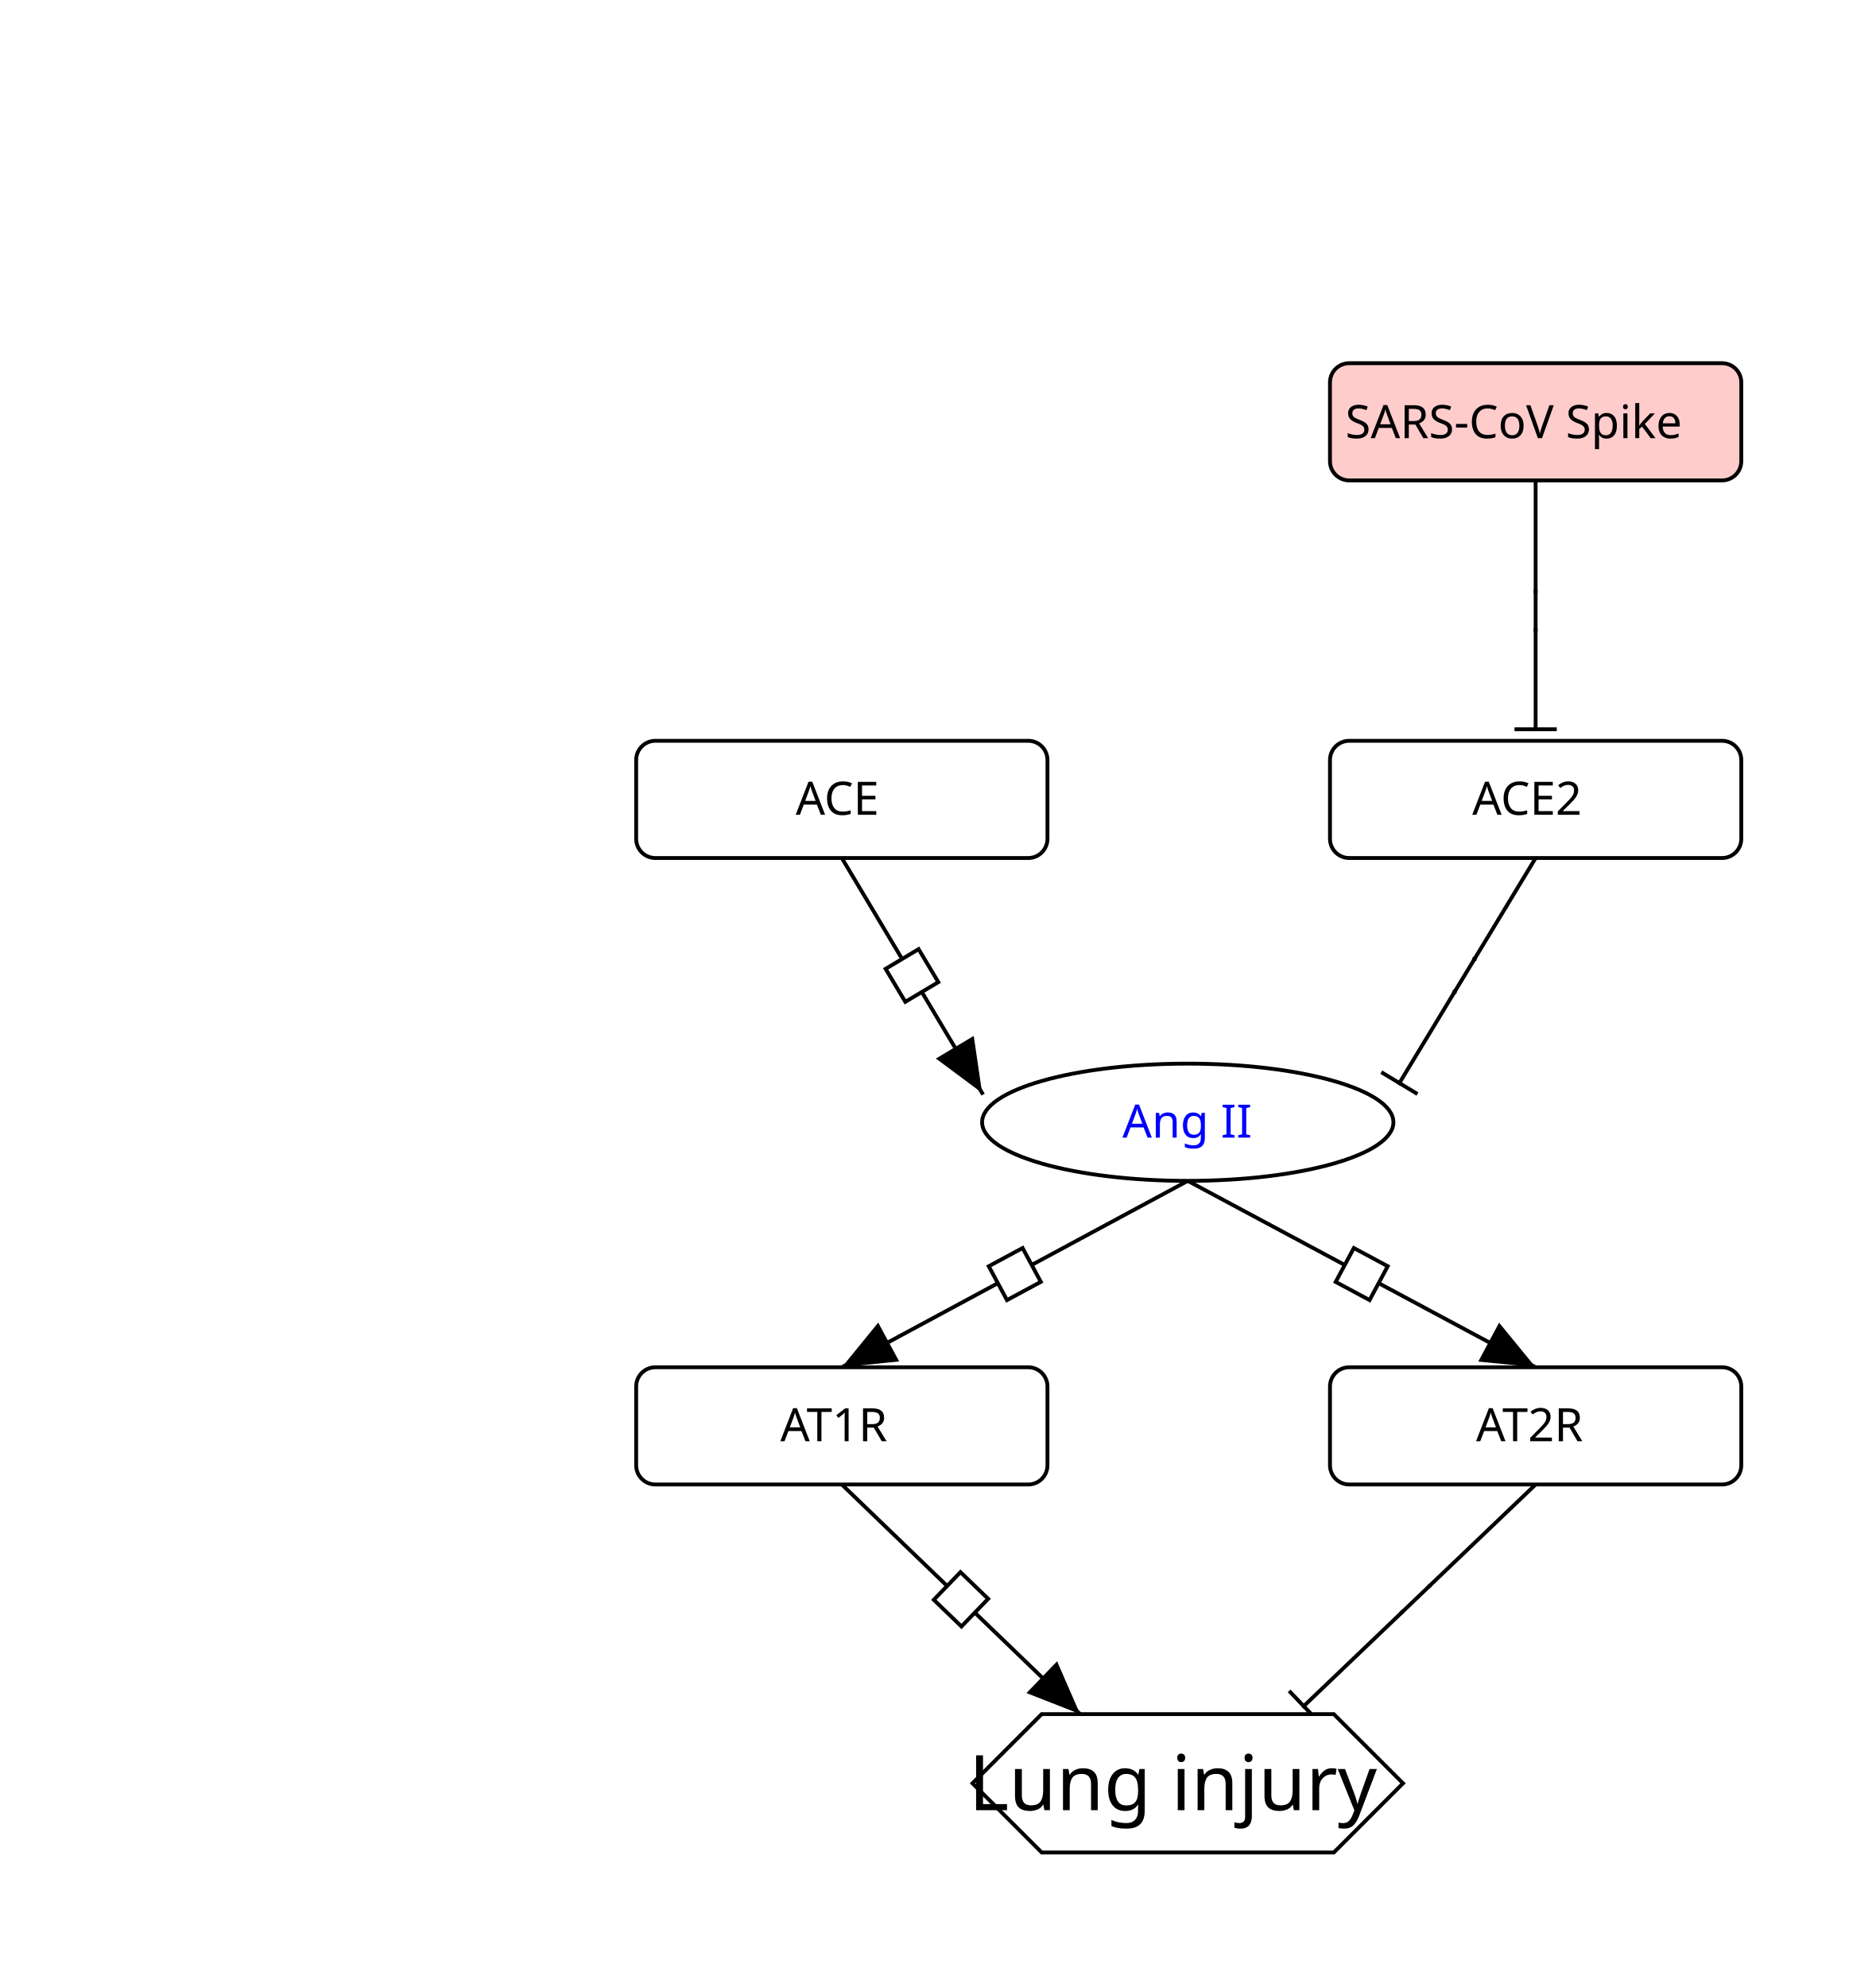
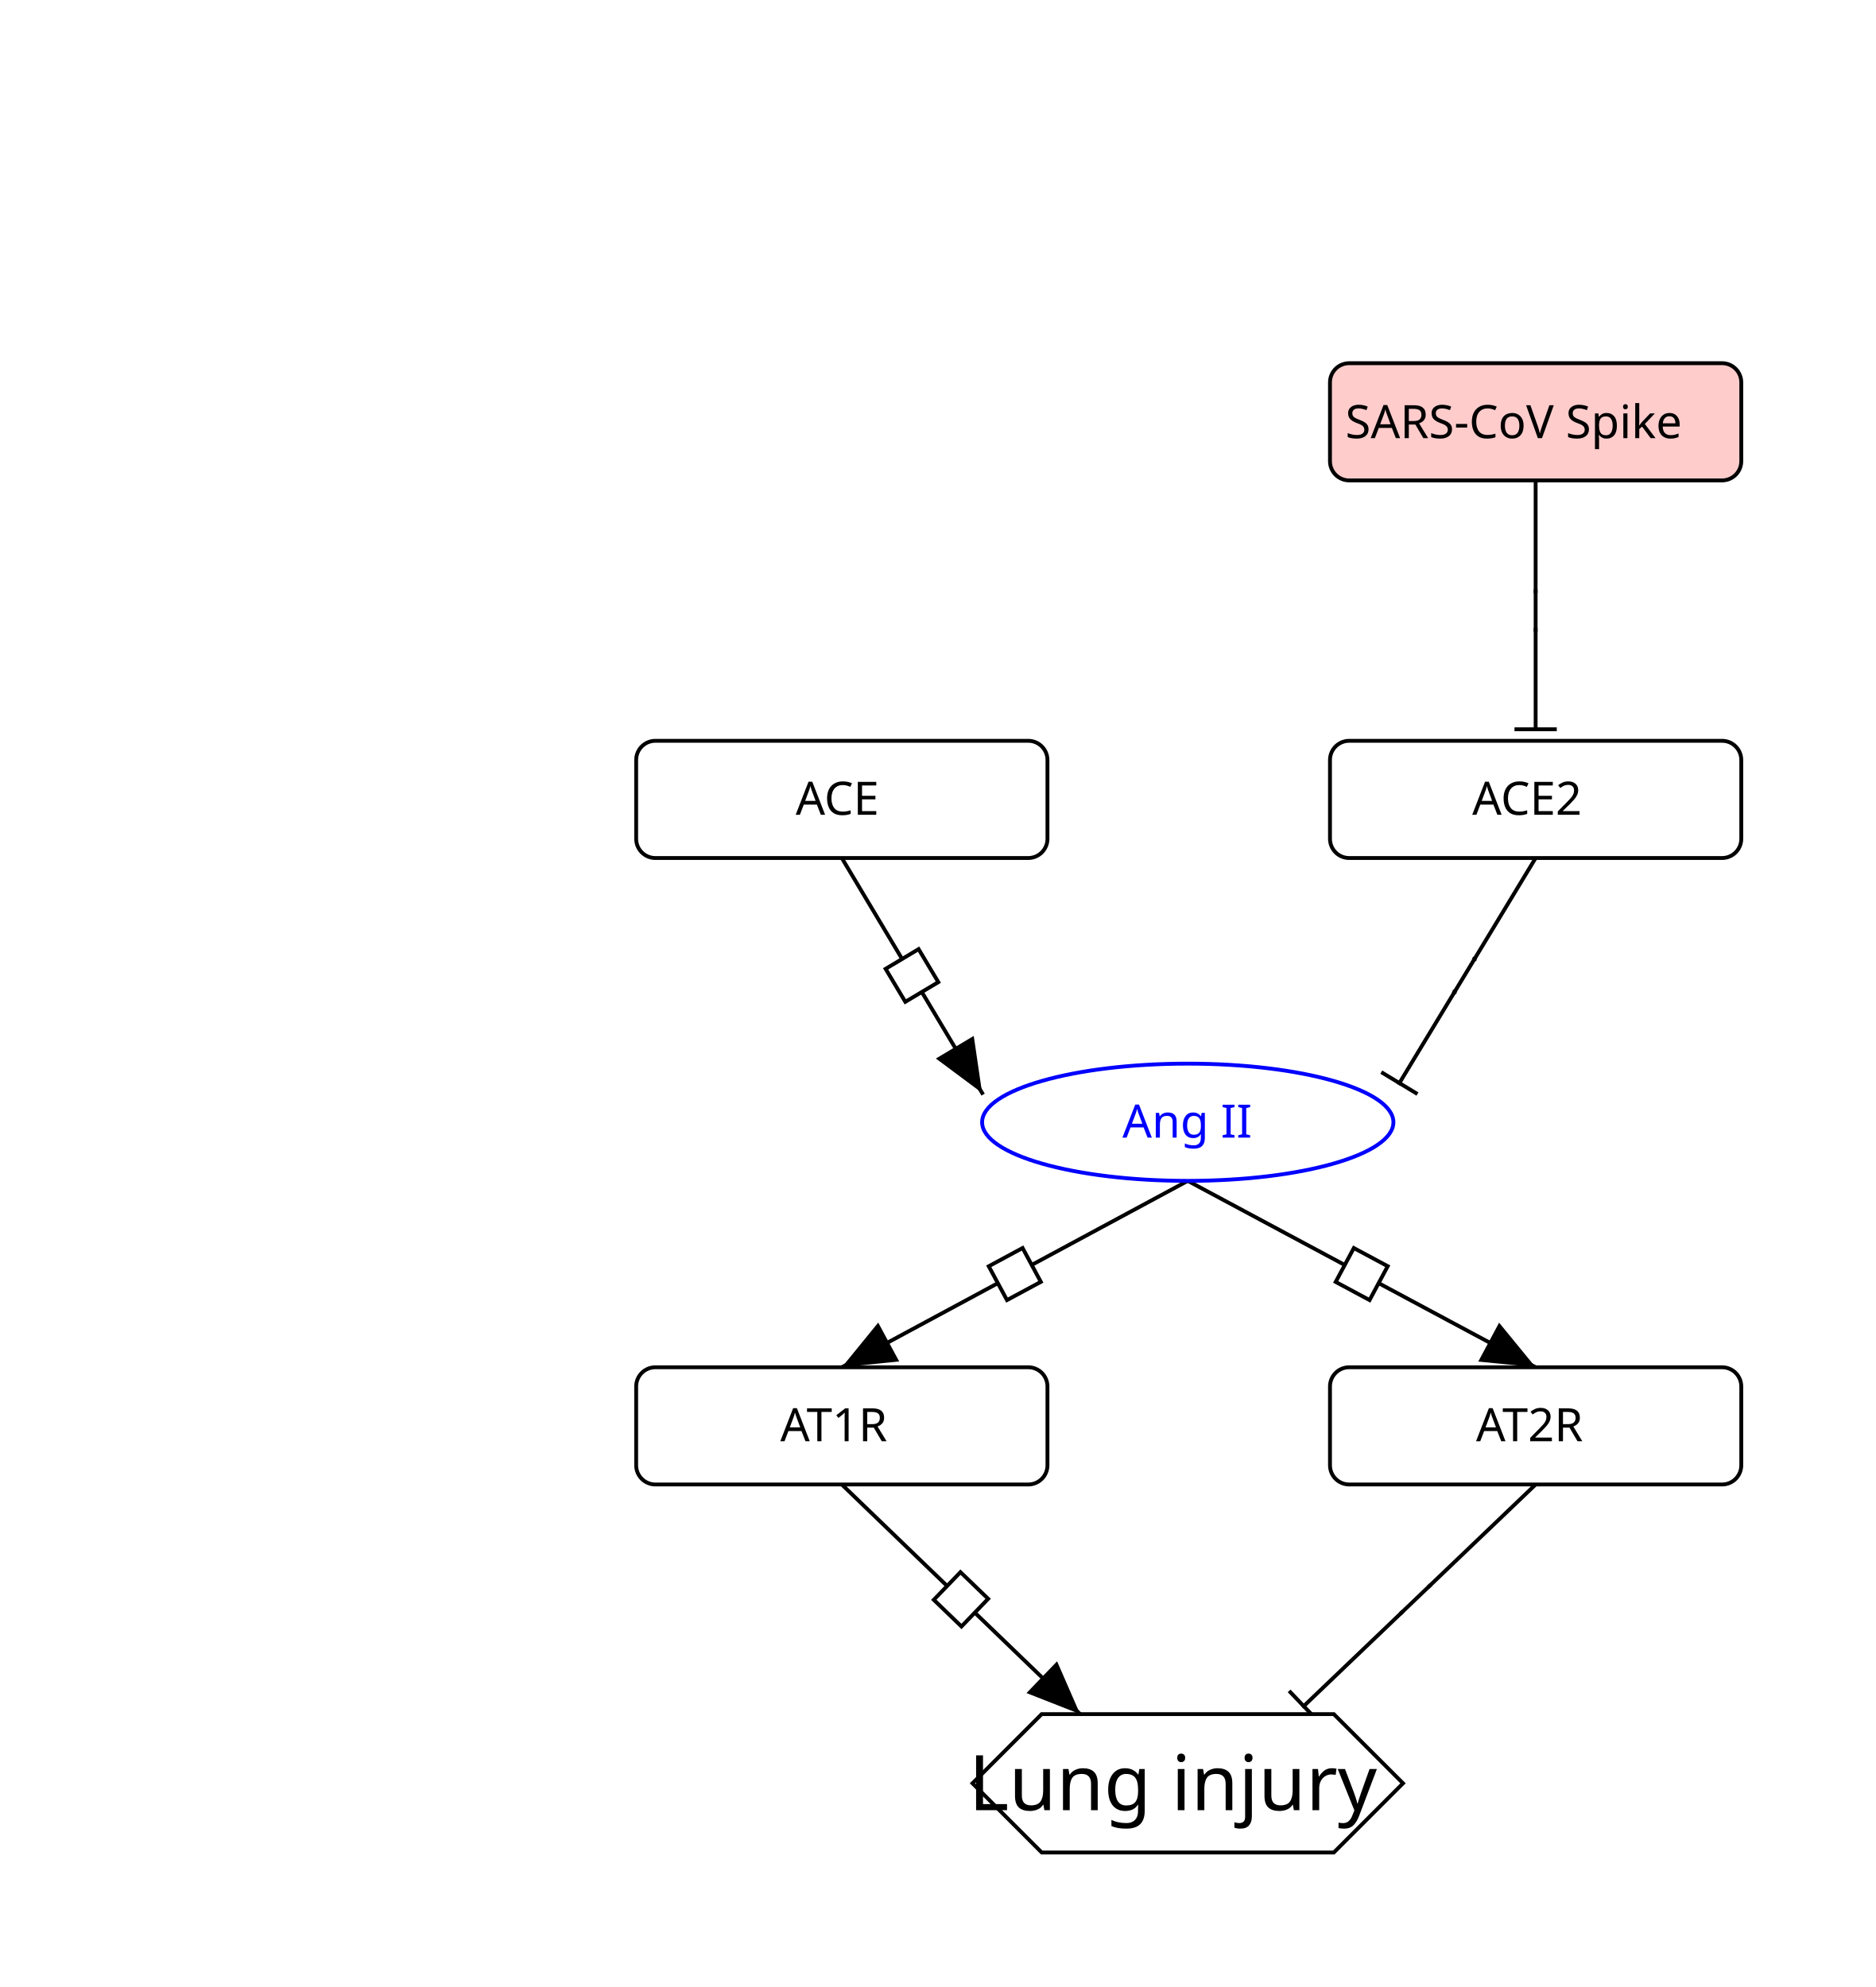
<svg xmlns="http://www.w3.org/2000/svg" fill-opacity="1" color-rendering="auto" color-interpolation="auto" text-rendering="auto" stroke="black" stroke-linecap="square" stroke-miterlimit="10" shape-rendering="auto" stroke-opacity="1" fill="black" stroke-dasharray="none" font-weight="normal" stroke-width="1" viewBox="0 0 488 517" font-family="'Dialog'" font-style="normal" stroke-linejoin="miter" font-size="12px" stroke-dashoffset="0" image-rendering="auto">
  <defs id="genericDefs" />
  <g />
  <defs id="genericDefs" />
  <g>
    <g fill="white" text-rendering="geometricPrecision" color-interpolation="linearRGB" color-rendering="optimizeQuality" stroke="white" image-rendering="optimizeQuality">
      <rect x="-1" width="490" height="519" y="-1" stroke="none" />
-       <path fill="none" d="M399.5 223.25 L383.589 249.535" stroke="black" />
-       <path fill="none" d="M378.411 258.09 L364.053 281.809" stroke="black" />
-       <line y2="284.398" fill="none" x1="359.776" x2="368.331" stroke="black" y1="279.219" />
-       <path fill="none" d="M383.589 249.535 L383.589 249.535" stroke="black" />
-       <path fill="none" d="M378.411 258.09 L378.411 258.09" stroke="black" />
-       <line y2="249.535" fill="none" x1="378.411" x2="383.589" stroke="black" y1="258.09" />
-       <path fill="none" d="M399.5 125 L399.5 153.875" stroke="black" />
-       <path fill="none" d="M399.5 163.875 L399.5 189.75" stroke="black" />
-       <line y2="189.75" fill="none" x1="394.5" x2="404.5" stroke="black" y1="189.75" />
-       <line y2="153.875" fill="none" x1="399.5" x2="399.5" stroke="black" y1="163.875" />
-       <path fill="none" d="M219 386.25 L246.4 412.655" stroke="black" />
-       <path fill="none" d="M253.6 419.595 L281 446" stroke="black" />
-       <path fill="black" d="M267.038 440.517 L281 446 L275.005 432.25 Z" stroke="none" />
-       <rect x="245" width="10" height="10" y="411.125" transform="translate(250,416.125) rotate(43.9413) translate(-250,-416.125)" stroke="none" />
-       <rect x="245" y="411.125" transform="translate(250,416.125) rotate(43.9413) translate(-250,-416.125)" fill="none" width="10" height="10" stroke="black" />
+       <path fill="none" d="M309 307.25 L268.402 329.128" stroke="black" />
+       <path fill="none" d="M259.598 333.872 L219 355.75" stroke="black" />
+       <path fill="black" d="M228.476 344.123 L219 355.75 L233.923 354.229 Z" stroke="none" />
+       <rect x="259" width="10" height="10" y="326.5" transform="translate(264,331.5) rotate(151.6803) translate(-264,-331.5)" stroke="none" />
+       <rect x="259" y="326.5" transform="translate(264,331.5) rotate(151.6803) translate(-264,-331.5)" fill="none" width="10" height="10" stroke="black" />
+     </g>
+     <g font-size="10px" text-rendering="geometricPrecision" image-rendering="optimizeQuality" color-rendering="optimizeQuality" font-family="sans-serif" color-interpolation="linearRGB" font-weight="bold">
+       <text x="264" xml:space="preserve" y="335" stroke="none" />
+       <path fill="none" d="M219 223.25 L234.687 249.52" />
+       <path fill="none" d="M239.813 258.105 L255.5 284.375" />
+       <path d="M243.467 275.42 L255.5 284.375 L253.323 269.534 Z" stroke="none" />
+     </g>
+     <g transform="translate(237.25,253.8125) rotate(59.157) translate(-237.25,-253.8125)" fill="white" text-rendering="geometricPrecision" color-rendering="optimizeQuality" image-rendering="optimizeQuality" color-interpolation="linearRGB" stroke="white">
+       <rect x="232.25" width="10" height="10" y="248.812" stroke="none" />
+       <rect fill="none" x="232.25" width="10" height="10" y="248.812" stroke="black" />
+     </g>
+     <g font-size="10px" text-rendering="geometricPrecision" image-rendering="optimizeQuality" color-rendering="optimizeQuality" font-family="sans-serif" color-interpolation="linearRGB" font-weight="bold">
+       <text x="237" xml:space="preserve" y="257" stroke="none" />
+       <path fill="none" d="M399.5 125 L399.5 153.875" />
+       <path fill="none" d="M399.5 163.875 L399.5 189.75" />
+       <line y2="189.75" fill="none" x1="394.5" x2="404.5" y1="189.75" />
+       <line y2="153.875" fill="none" x1="399.5" x2="399.5" y1="163.875" />
+       <path fill="none" d="M219 386.25 L246.4 412.655" />
+       <path fill="none" d="M253.6 419.595 L281 446" />
+       <path d="M267.038 440.517 L281 446 L275.005 432.25 Z" stroke="none" />
+     </g>
+     <g transform="translate(250,416.125) rotate(43.9413) translate(-250,-416.125)" fill="white" text-rendering="geometricPrecision" color-rendering="optimizeQuality" image-rendering="optimizeQuality" color-interpolation="linearRGB" stroke="white">
+       <rect x="245" width="10" height="10" y="411.125" stroke="none" />
+       <rect fill="none" x="245" width="10" height="10" y="411.125" stroke="black" />
    </g>
    <g font-size="10px" text-rendering="geometricPrecision" image-rendering="optimizeQuality" color-rendering="optimizeQuality" font-family="sans-serif" color-interpolation="linearRGB" font-weight="bold">
      <text x="250" xml:space="preserve" y="420" stroke="none" />
+       <path fill="none" d="M399.5 223.25 L383.589 249.535" />
+       <path fill="none" d="M378.411 258.09 L364.053 281.809" />
+       <line y2="284.398" fill="none" x1="359.776" x2="368.331" y1="279.219" />
+       <path fill="none" d="M383.589 249.535 L383.589 249.535" />
+       <path fill="none" d="M378.411 258.09 L378.411 258.09" />
+       <line y2="249.535" fill="none" x1="378.411" x2="383.589" y1="258.09" />
      <path fill="none" d="M309 307.25 L349.843 329.138" />
      <path fill="none" d="M358.657 333.862 L399.5 355.75" />
      <path d="M384.574 354.264 L399.5 355.75 L389.997 344.144 Z" stroke="none" />
    </g>
    <g transform="translate(354.25,331.5) rotate(28.1874) translate(-354.25,-331.5)" fill="white" text-rendering="geometricPrecision" color-rendering="optimizeQuality" image-rendering="optimizeQuality" color-interpolation="linearRGB" stroke="white">
      <rect x="349.25" width="10" height="10" y="326.5" stroke="none" />
      <rect fill="none" x="349.25" width="10" height="10" y="326.5" stroke="black" />
    </g>
    <g font-size="10px" text-rendering="geometricPrecision" image-rendering="optimizeQuality" color-rendering="optimizeQuality" font-family="sans-serif" color-interpolation="linearRGB" font-weight="bold">
      <text x="354" xml:space="preserve" y="335" stroke="none" />
-       <path fill="none" d="M219 223.25 L234.687 249.52" />
-       <path fill="none" d="M239.813 258.105 L255.5 284.375" />
-       <path d="M243.467 275.42 L255.5 284.375 L253.323 269.534 Z" stroke="none" />
-     </g>
-     <g transform="translate(237.25,253.8125) rotate(59.157) translate(-237.25,-253.8125)" fill="white" text-rendering="geometricPrecision" color-rendering="optimizeQuality" image-rendering="optimizeQuality" color-interpolation="linearRGB" stroke="white">
-       <rect x="232.25" width="10" height="10" y="248.812" stroke="none" />
-       <rect fill="none" x="232.25" width="10" height="10" y="248.812" stroke="black" />
-     </g>
-     <g font-size="10px" text-rendering="geometricPrecision" image-rendering="optimizeQuality" color-rendering="optimizeQuality" font-family="sans-serif" color-interpolation="linearRGB" font-weight="bold">
-       <text x="237" xml:space="preserve" y="257" stroke="none" />
-       <path fill="none" d="M309 307.25 L268.402 329.128" />
-       <path fill="none" d="M259.598 333.872 L219 355.75" />
-       <path d="M228.476 344.123 L219 355.75 L233.923 354.229 Z" stroke="none" />
-     </g>
-     <g transform="translate(264,331.5) rotate(151.6803) translate(-264,-331.5)" fill="white" text-rendering="geometricPrecision" color-rendering="optimizeQuality" image-rendering="optimizeQuality" color-interpolation="linearRGB" stroke="white">
-       <rect x="259" width="10" height="10" y="326.5" stroke="none" />
-       <rect fill="none" x="259" width="10" height="10" y="326.5" stroke="black" />
-     </g>
-     <g font-size="10px" text-rendering="geometricPrecision" image-rendering="optimizeQuality" color-rendering="optimizeQuality" font-family="sans-serif" color-interpolation="linearRGB" font-weight="bold">
-       <text x="264" xml:space="preserve" y="335" stroke="none" />
      <path fill="none" d="M399.5 386.25 L371.864 412.67" />
      <path fill="none" d="M364.636 419.58 L339.168 443.927" />
      <line y2="447.541" fill="none" x1="335.713" x2="342.624" y1="440.313" />
      <line y2="412.67" fill="none" x1="364.636" x2="371.864" y1="419.58" />
    </g>
    <g fill="white" text-rendering="geometricPrecision" color-interpolation="linearRGB" color-rendering="optimizeQuality" stroke="white" image-rendering="optimizeQuality">
      <path d="M253 464 L271 446 L347 446 L365 464 L347 482 L271 482 Z" stroke="none" fill-rule="evenodd" />
      <path fill="none" d="M253 464 L271 446 L347 446 L365 464 L347 482 L271 482 Z" fill-rule="evenodd" stroke="black" />
    </g>
    <g text-rendering="geometricPrecision" font-size="20px" font-family="sans-serif" color-interpolation="linearRGB" color-rendering="optimizeQuality" image-rendering="optimizeQuality">
      <text x="252" xml:space="preserve" y="471" stroke="none">Lung injury</text>
    </g>
    <g fill="white" text-rendering="geometricPrecision" color-interpolation="linearRGB" color-rendering="optimizeQuality" stroke="white" image-rendering="optimizeQuality">
+       <rect x="165.5" y="192.75" width="107" rx="5" ry="5" height="30.5" stroke="none" />
+       <rect x="165.5" y="192.75" fill="none" width="107" rx="5" ry="5" height="30.5" stroke="black" />
+       <text fill="black" x="207" xml:space="preserve" y="212" font-family="sans-serif" stroke="none">ACE</text>
+       <rect x="165.5" y="355.75" width="107" rx="5" ry="5" height="30.5" stroke="none" />
+       <rect x="165.5" y="355.75" fill="none" width="107" rx="5" ry="5" height="30.5" stroke="black" />
+       <text fill="black" x="203" xml:space="preserve" y="375" font-family="sans-serif" stroke="none">AT1R</text>
      <rect x="346" y="192.75" width="107" rx="5" ry="5" height="30.5" stroke="none" />
      <rect x="346" y="192.75" fill="none" width="107" rx="5" ry="5" height="30.5" stroke="black" />
      <text fill="black" x="383" xml:space="preserve" y="212" font-family="sans-serif" stroke="none">ACE2</text>
+       <rect x="346" y="355.75" width="107" rx="5" ry="5" height="30.5" stroke="none" />
+       <rect x="346" y="355.75" fill="none" width="107" rx="5" ry="5" height="30.5" stroke="black" />
+       <text fill="black" x="384" xml:space="preserve" y="375" font-family="sans-serif" stroke="none">AT2R</text>
      <rect x="346" y="94.5" fill="rgb(255,204,204)" width="107" rx="5" ry="5" height="30.5" stroke="none" />
      <rect x="346" y="94.5" fill="none" width="107" rx="5" ry="5" height="30.5" stroke="black" />
      <text fill="black" x="350" xml:space="preserve" y="114" font-family="sans-serif" stroke="none">SARS-CoV Spike</text>
-       <rect x="346" y="355.75" width="107" rx="5" ry="5" height="30.5" stroke="none" />
-       <rect x="346" y="355.75" fill="none" width="107" rx="5" ry="5" height="30.5" stroke="black" />
-       <text fill="black" x="384" xml:space="preserve" y="375" font-family="sans-serif" stroke="none">AT2R</text>
-       <rect x="165.5" y="192.75" width="107" rx="5" ry="5" height="30.5" stroke="none" />
-       <rect x="165.5" y="192.75" fill="none" width="107" rx="5" ry="5" height="30.5" stroke="black" />
-       <text fill="black" x="207" xml:space="preserve" y="212" font-family="sans-serif" stroke="none">ACE</text>
      <ellipse rx="53.5" ry="15.25" cx="309" cy="292" stroke="none" />
-       <ellipse rx="53.5" fill="none" ry="15.25" cx="309" cy="292" stroke="black" />
+       <ellipse rx="53.5" fill="none" ry="15.25" cx="309" cy="292" stroke="blue" />
      <text fill="blue" x="292" xml:space="preserve" y="296" font-family="sans-serif" stroke="none">Ang II</text>
-       <rect x="165.5" y="355.75" width="107" rx="5" ry="5" height="30.5" stroke="none" />
-       <rect x="165.5" y="355.75" fill="none" width="107" rx="5" ry="5" height="30.5" stroke="black" />
-       <text fill="black" x="203" xml:space="preserve" y="375" font-family="sans-serif" stroke="none">AT1R</text>
    </g>
  </g>
</svg>
